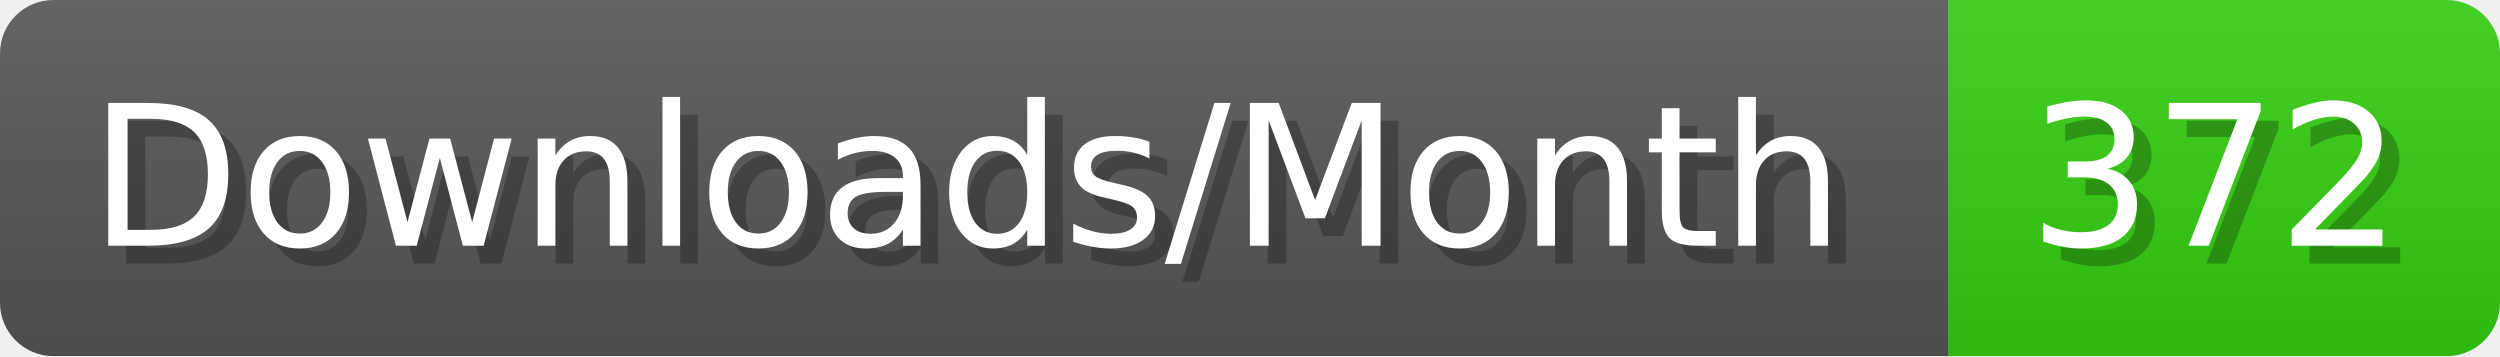
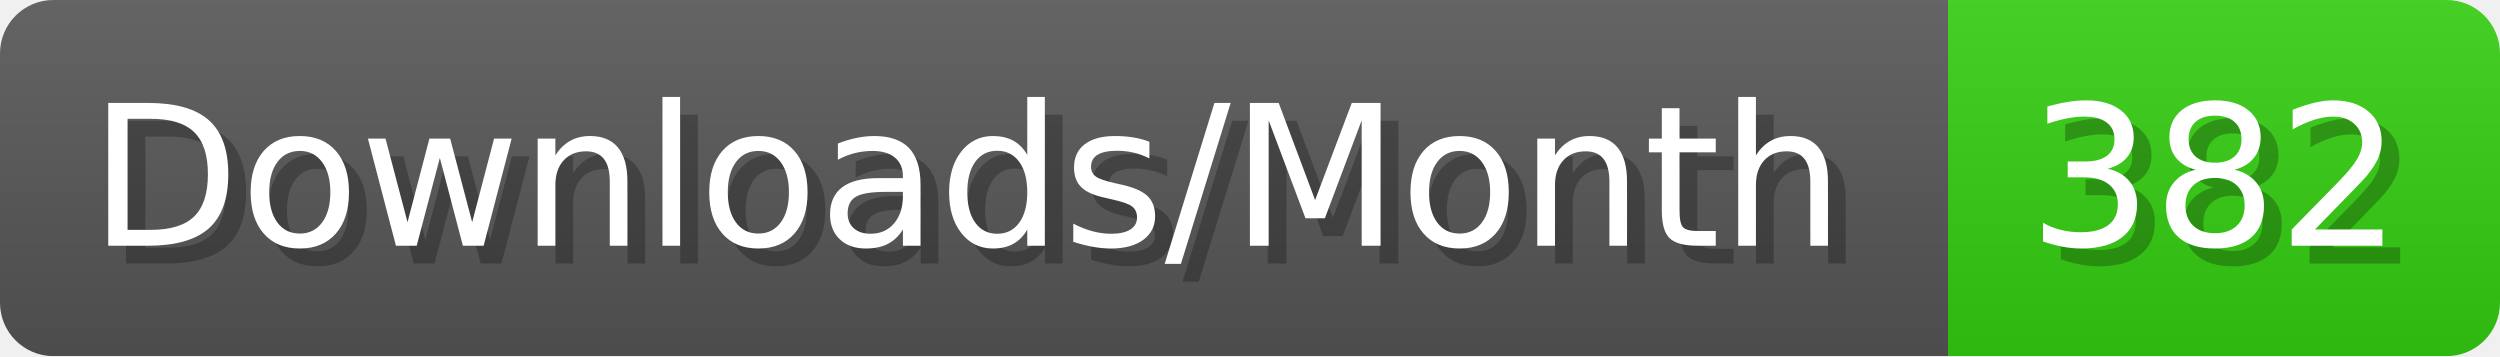
- <svg xmlns="http://www.w3.org/2000/svg" width="140.4" height="20" viewBox="0 0 1404 200" role="img" aria-label="Downloads/Month: 372">
+ <svg xmlns="http://www.w3.org/2000/svg" width="140.4" height="20" viewBox="0 0 1404 200" role="img" aria-label="Downloads/Month: 382">
  <linearGradient id="YlXUI" x2="0" y2="100%">
    <stop offset="0" stop-opacity=".1" stop-color="#EEE" />
    <stop offset="1" stop-opacity=".1" />
  </linearGradient>
  <mask id="JHhop">
    <rect width="1404" height="200" rx="30" fill="#FFF" />
  </mask>
  <g mask="url(#JHhop)">
    <rect width="1094" height="200" fill="#555" />
    <rect width="310" height="200" fill="#3C1" x="1094" />
    <rect width="1404" height="200" fill="url(#YlXUI)" />
  </g>
  <g aria-hidden="true" fill="#fff" text-anchor="start" font-family="Verdana,DejaVu Sans,sans-serif" font-size="110">
    <text x="60" y="148" textLength="994" fill="#000" opacity="0.25">Downloads/Month</text>
    <text x="50" y="138" textLength="994">Downloads/Month</text>
-     <text x="1149" y="148" textLength="210" fill="#000" opacity="0.25">372</text>
-     <text x="1139" y="138" textLength="210">372</text>
+     <text x="1149" y="148" textLength="210" fill="#000" opacity="0.25">382</text>
+     <text x="1139" y="138" textLength="210">382</text>
  </g>
</svg>
